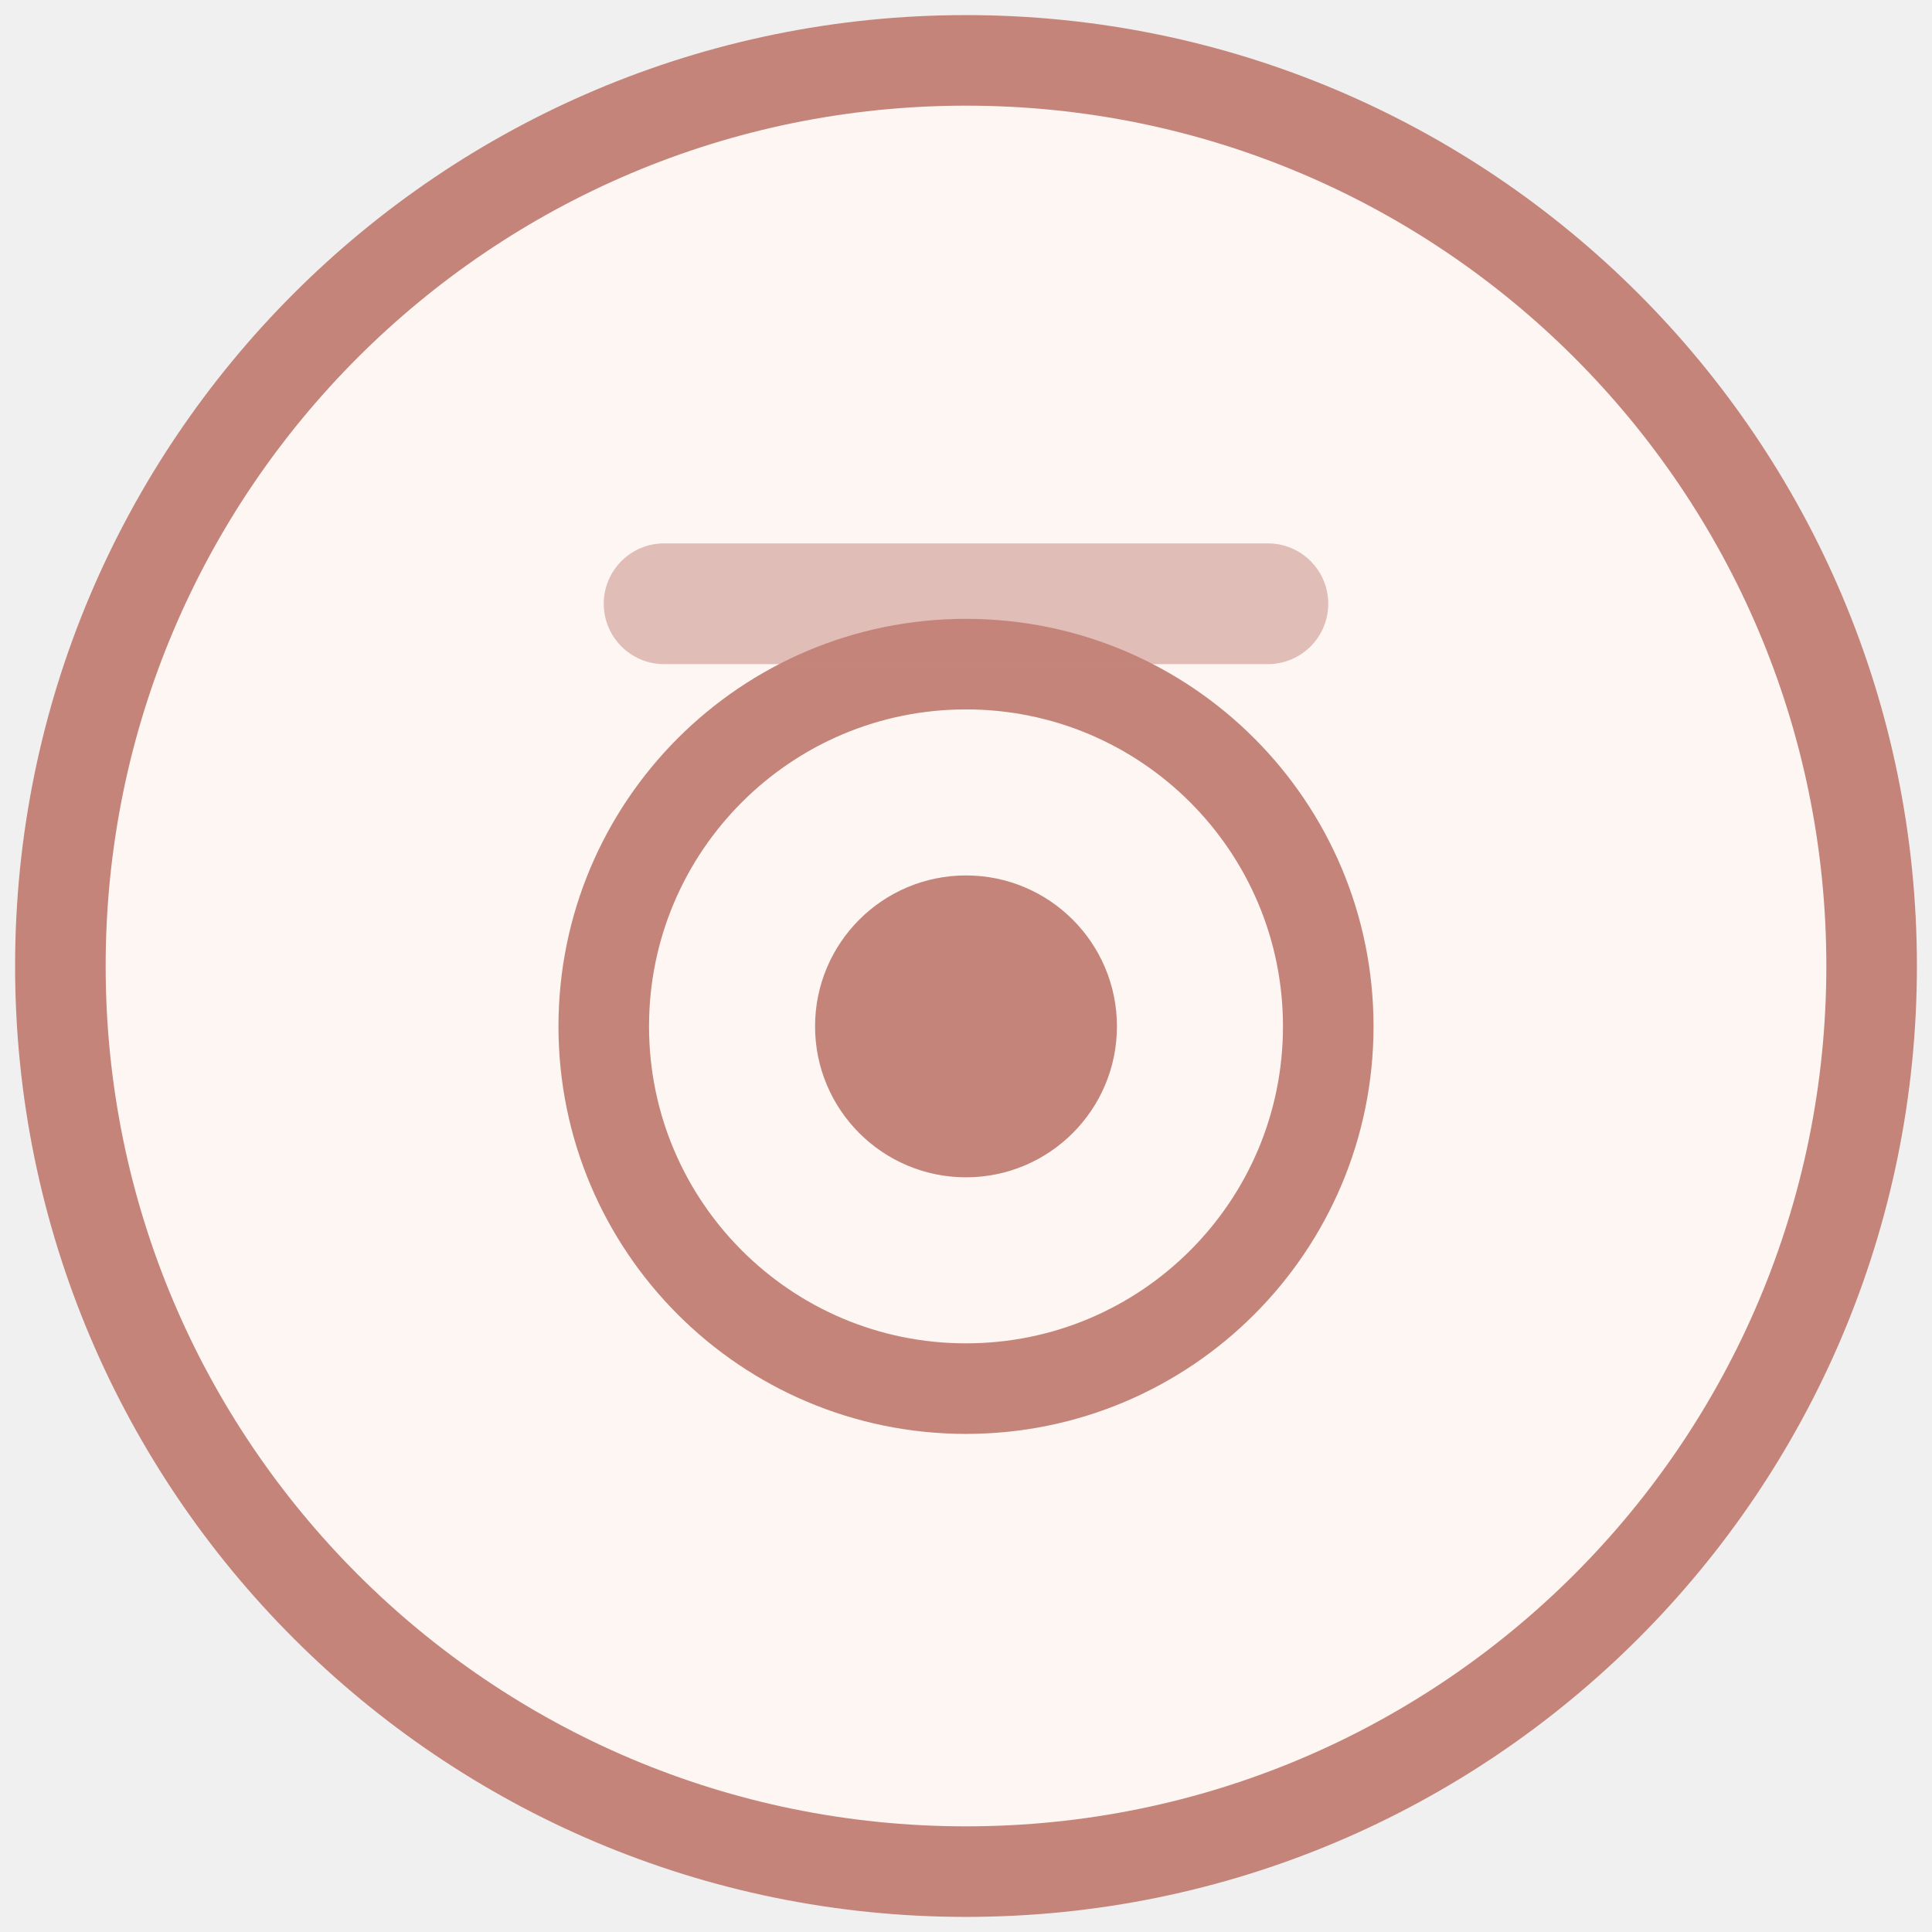
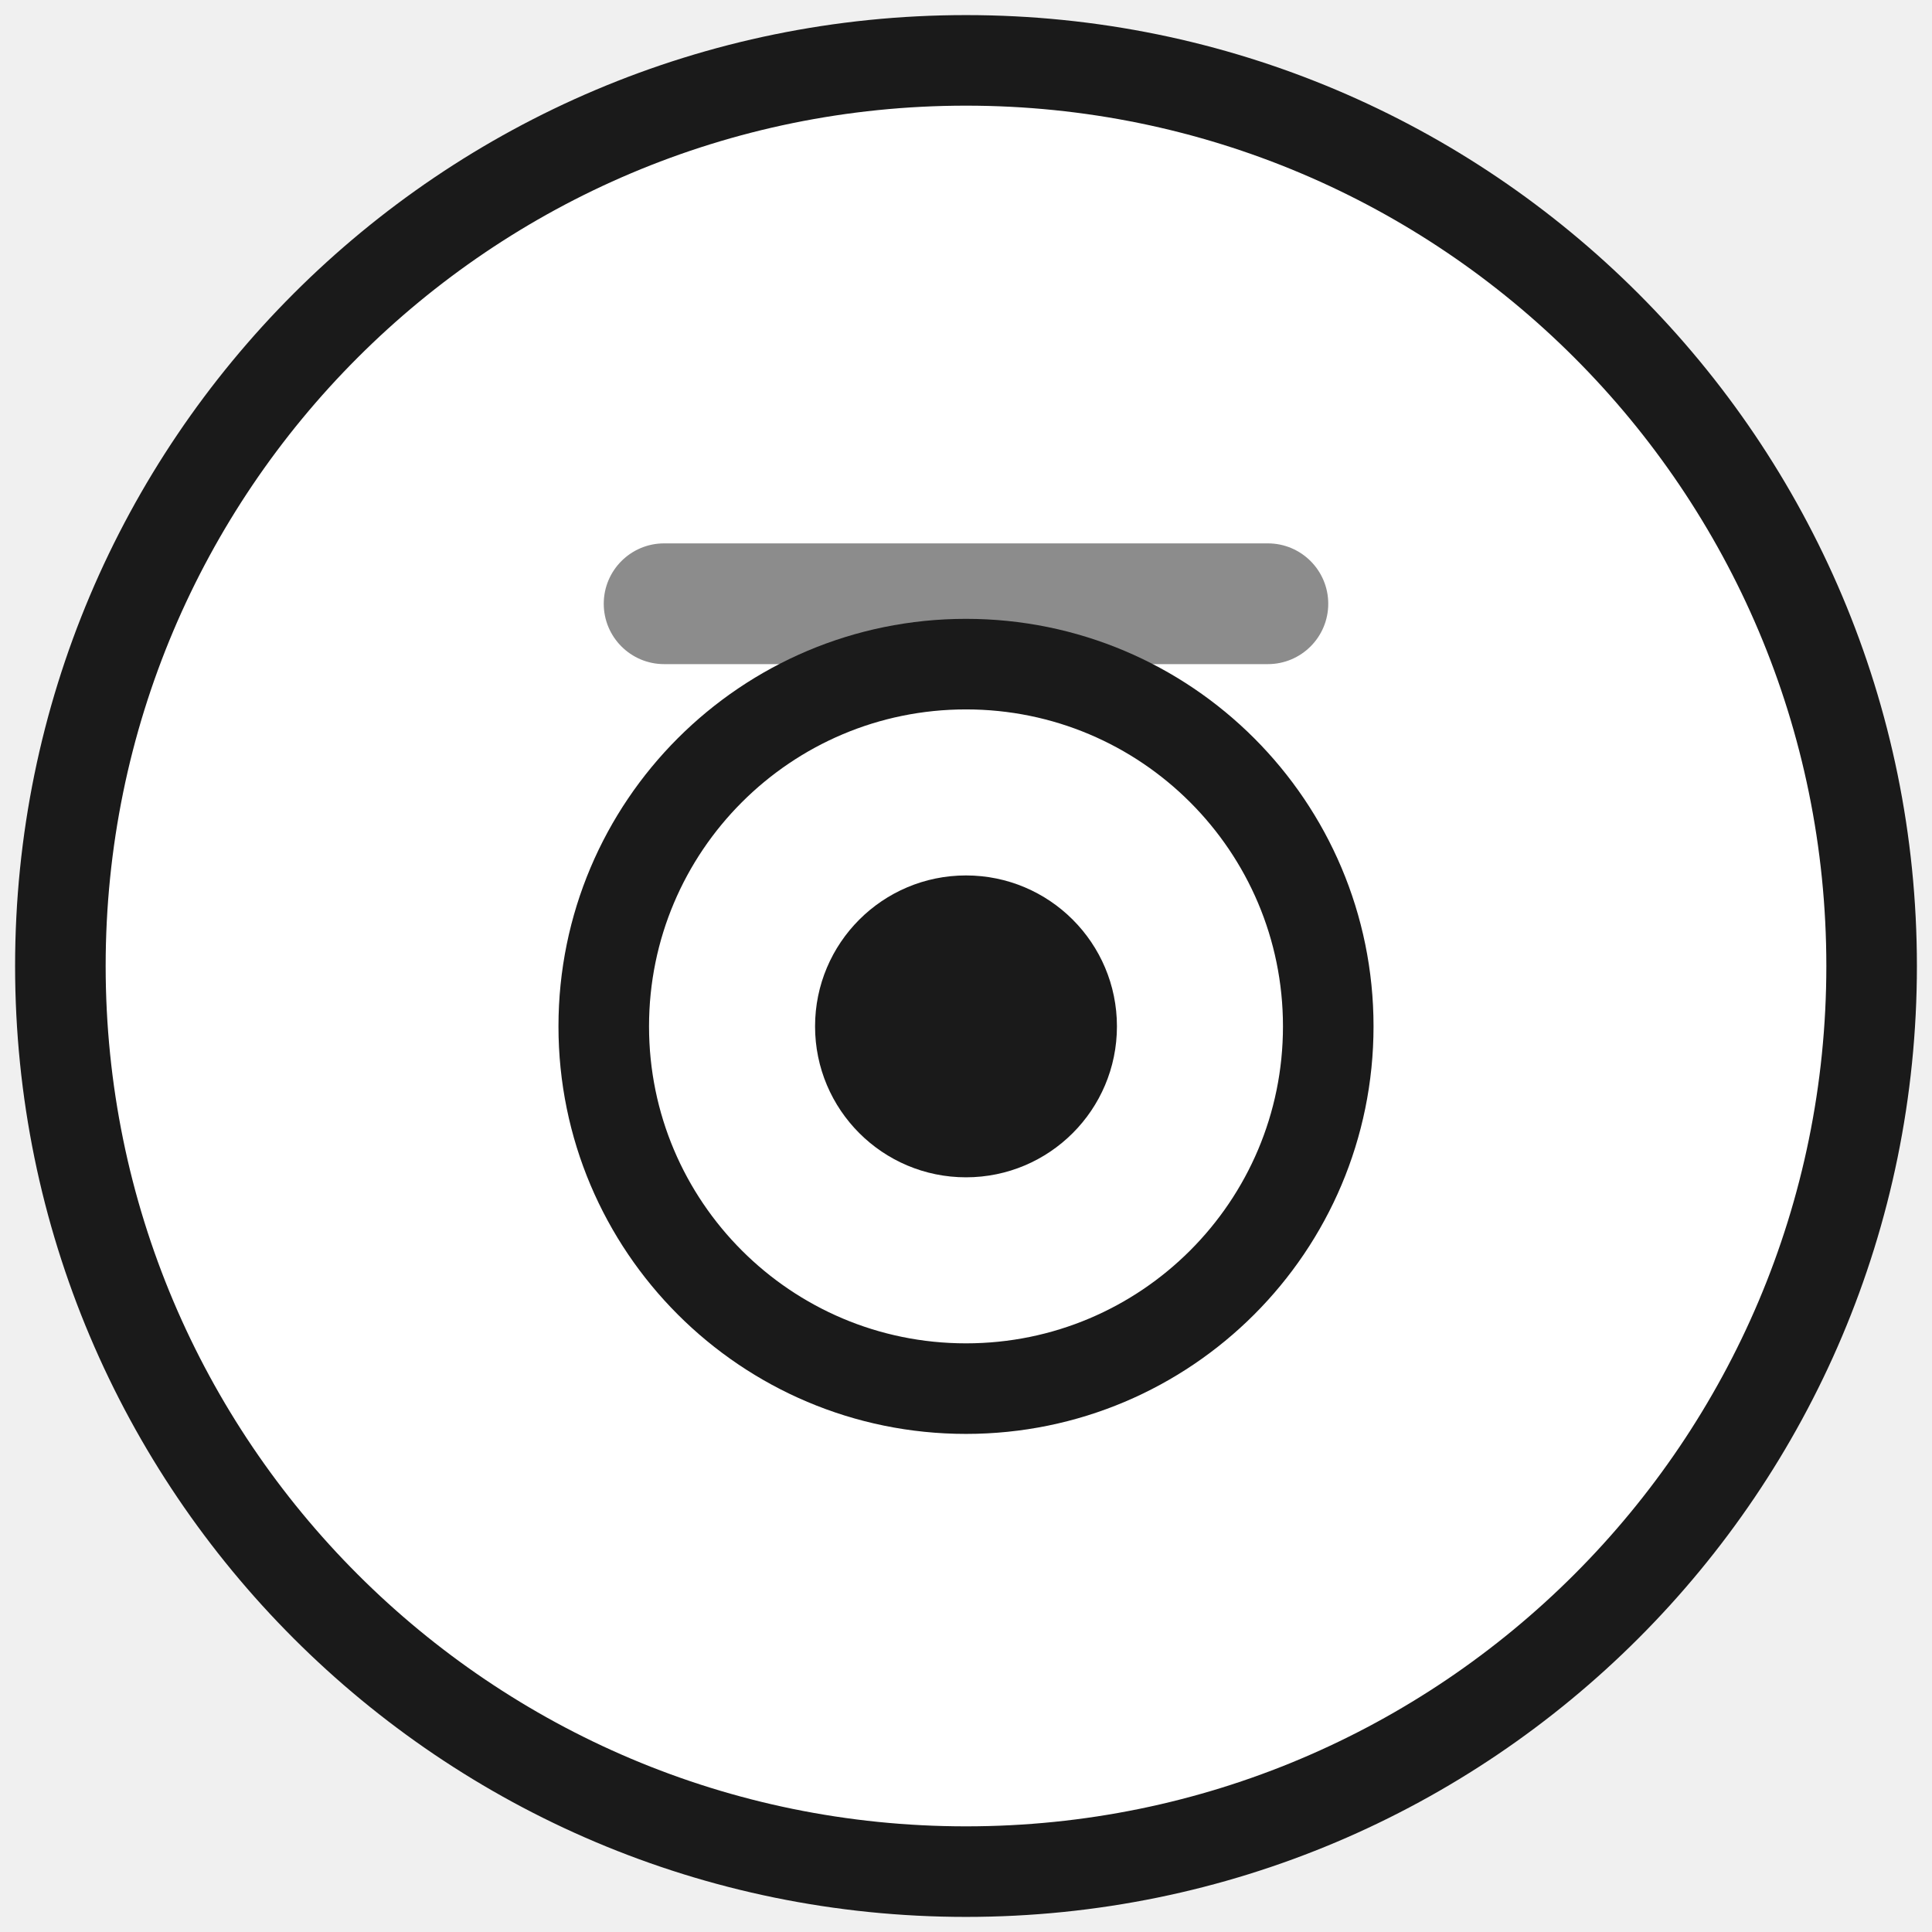
<svg xmlns="http://www.w3.org/2000/svg" width="32" height="32" viewBox="0 0 32 32" fill="none">
-   <circle cx="16" cy="16" r="15" fill="#FDF6F3" stroke="#C4847A" stroke-width="1.5" />
-   <circle cx="16" cy="17" r="6" stroke="#C4847A" stroke-width="1.5" fill="none" />
-   <circle cx="16" cy="17" r="2.5" fill="#C4847A" />
-   <rect x="10" y="9" width="12" height="2" rx="1" fill="#C4847A" opacity="0.5" />
+   <circle cx="16" cy="16" r="15" fill="#FFFFFF" stroke="#1A1A1A" stroke-width="1.5" />
+   <circle cx="16" cy="17" r="6" stroke="#1A1A1A" stroke-width="1.5" fill="none" />
+   <circle cx="16" cy="17" r="2.5" fill="#1A1A1A" />
+   <rect x="10" y="9" width="12" height="2" rx="1" fill="#1A1A1A" opacity="0.5" />
</svg>
